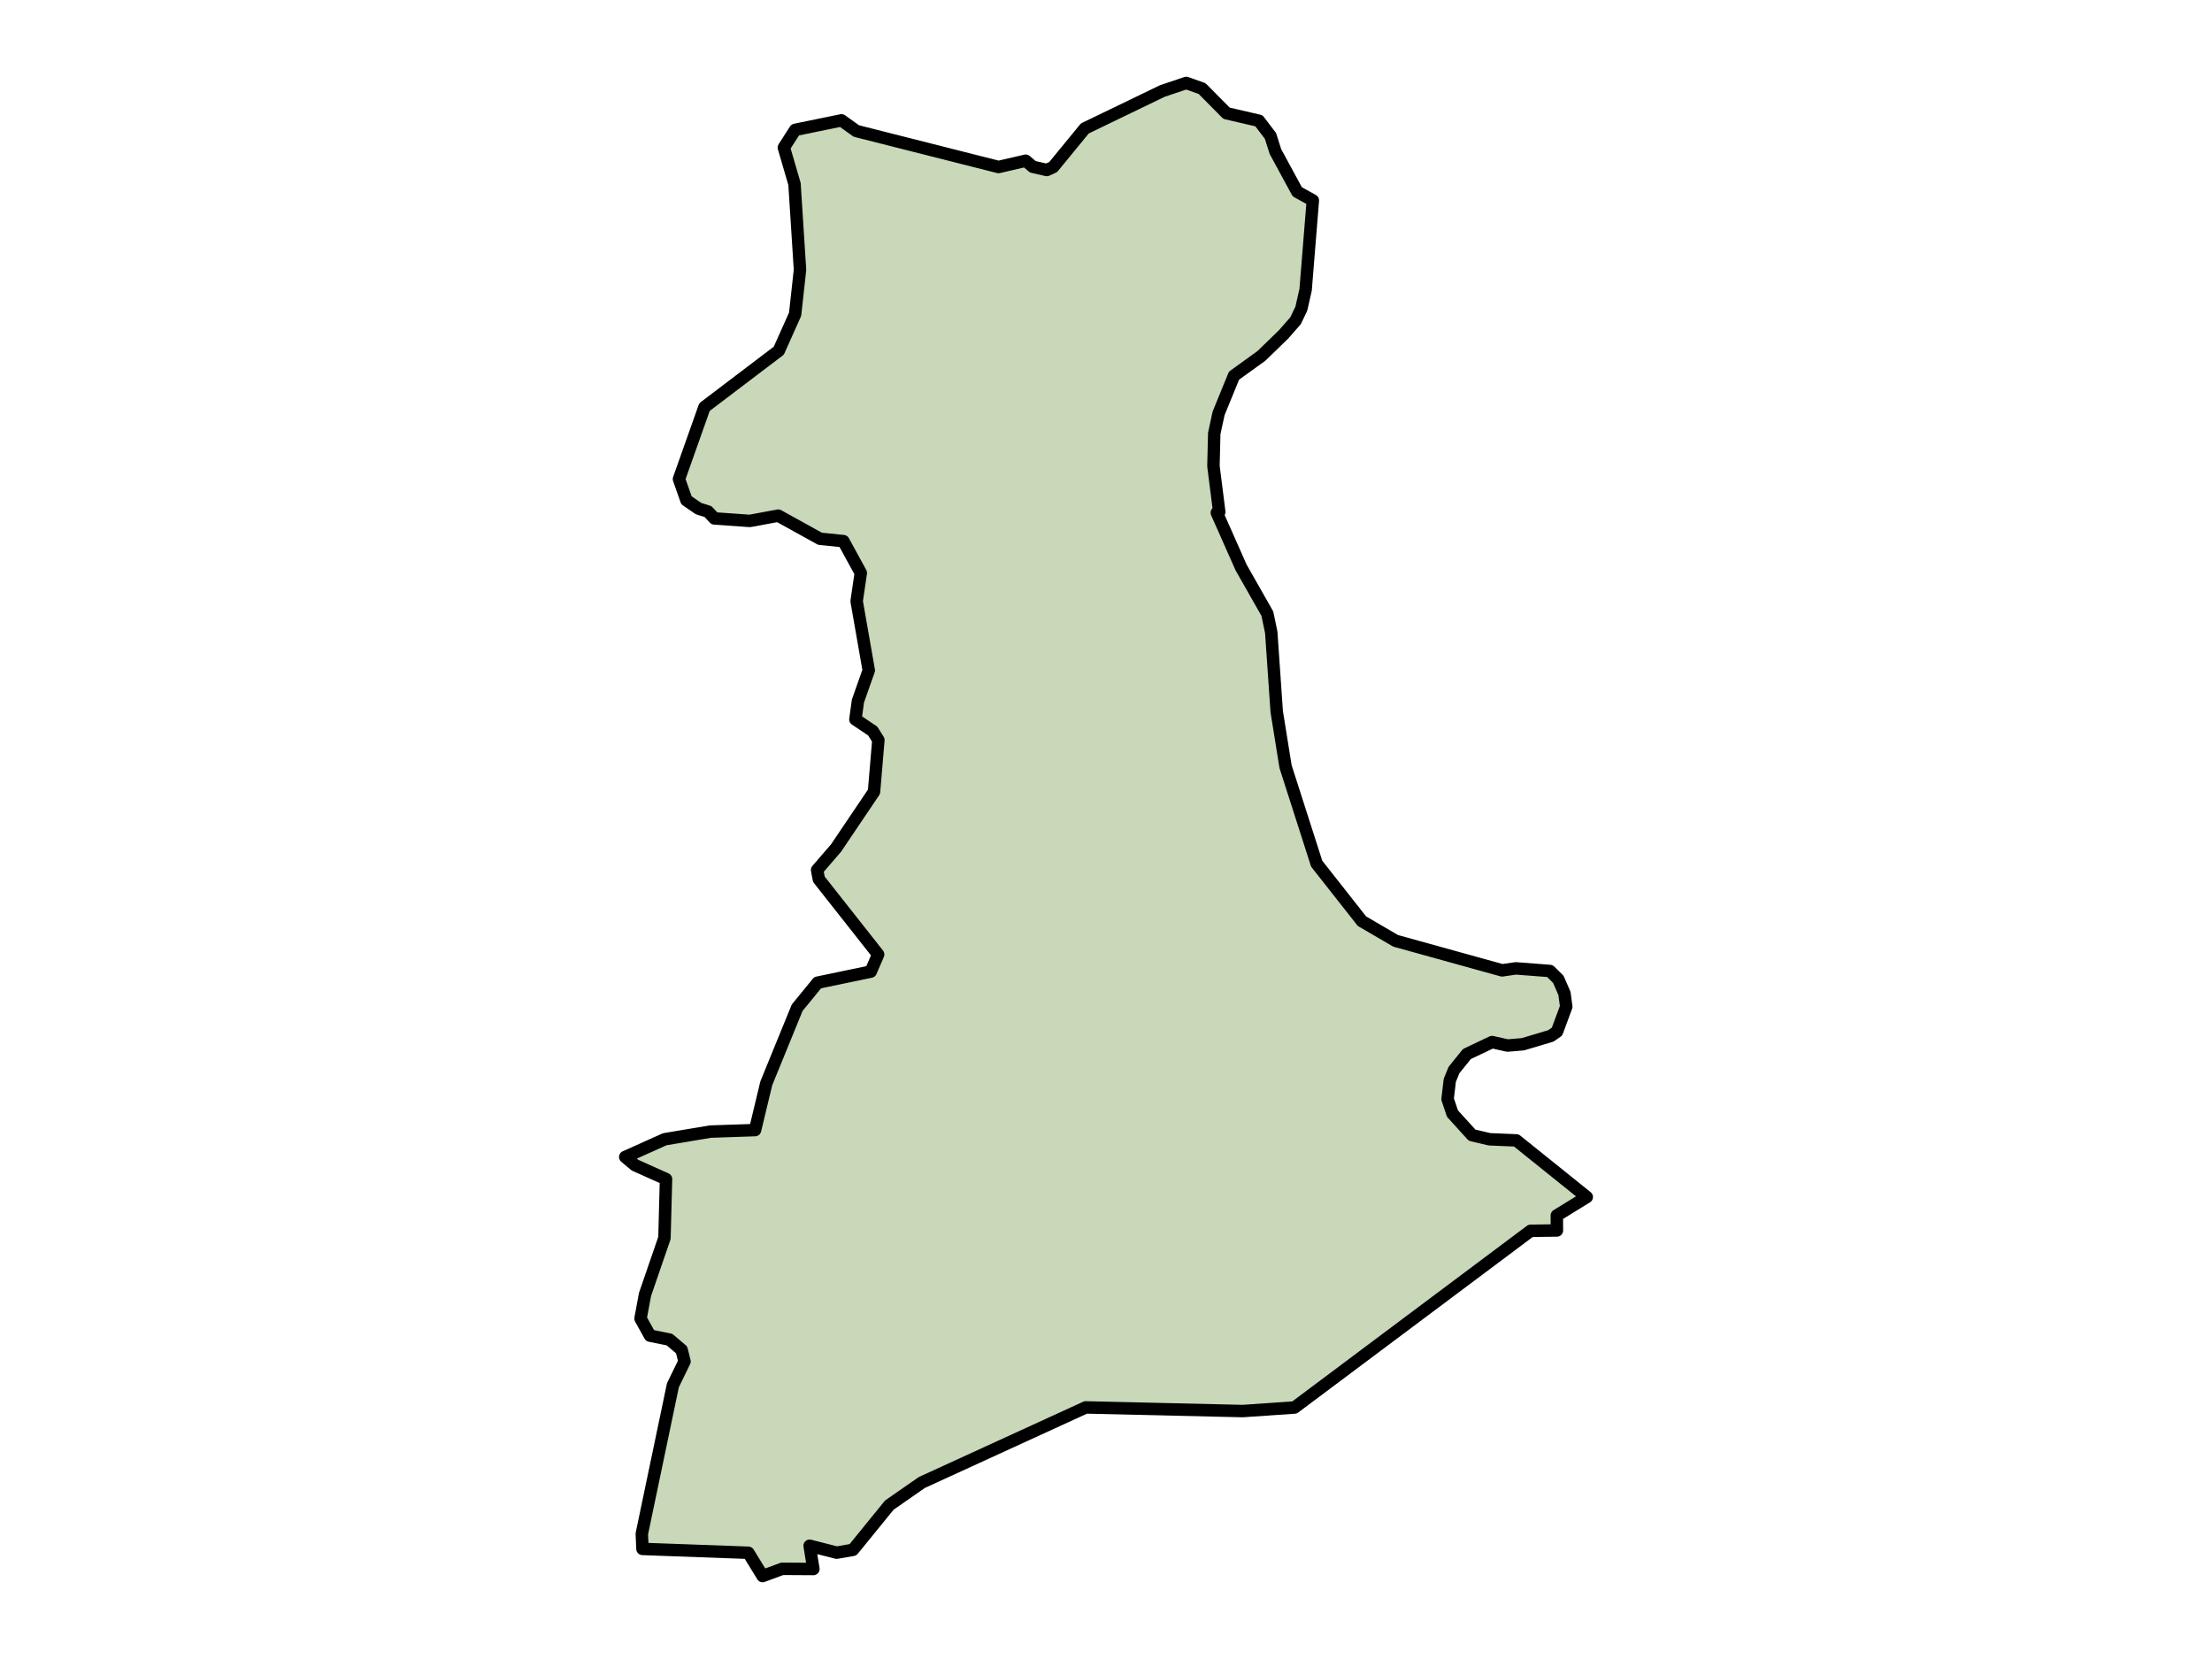
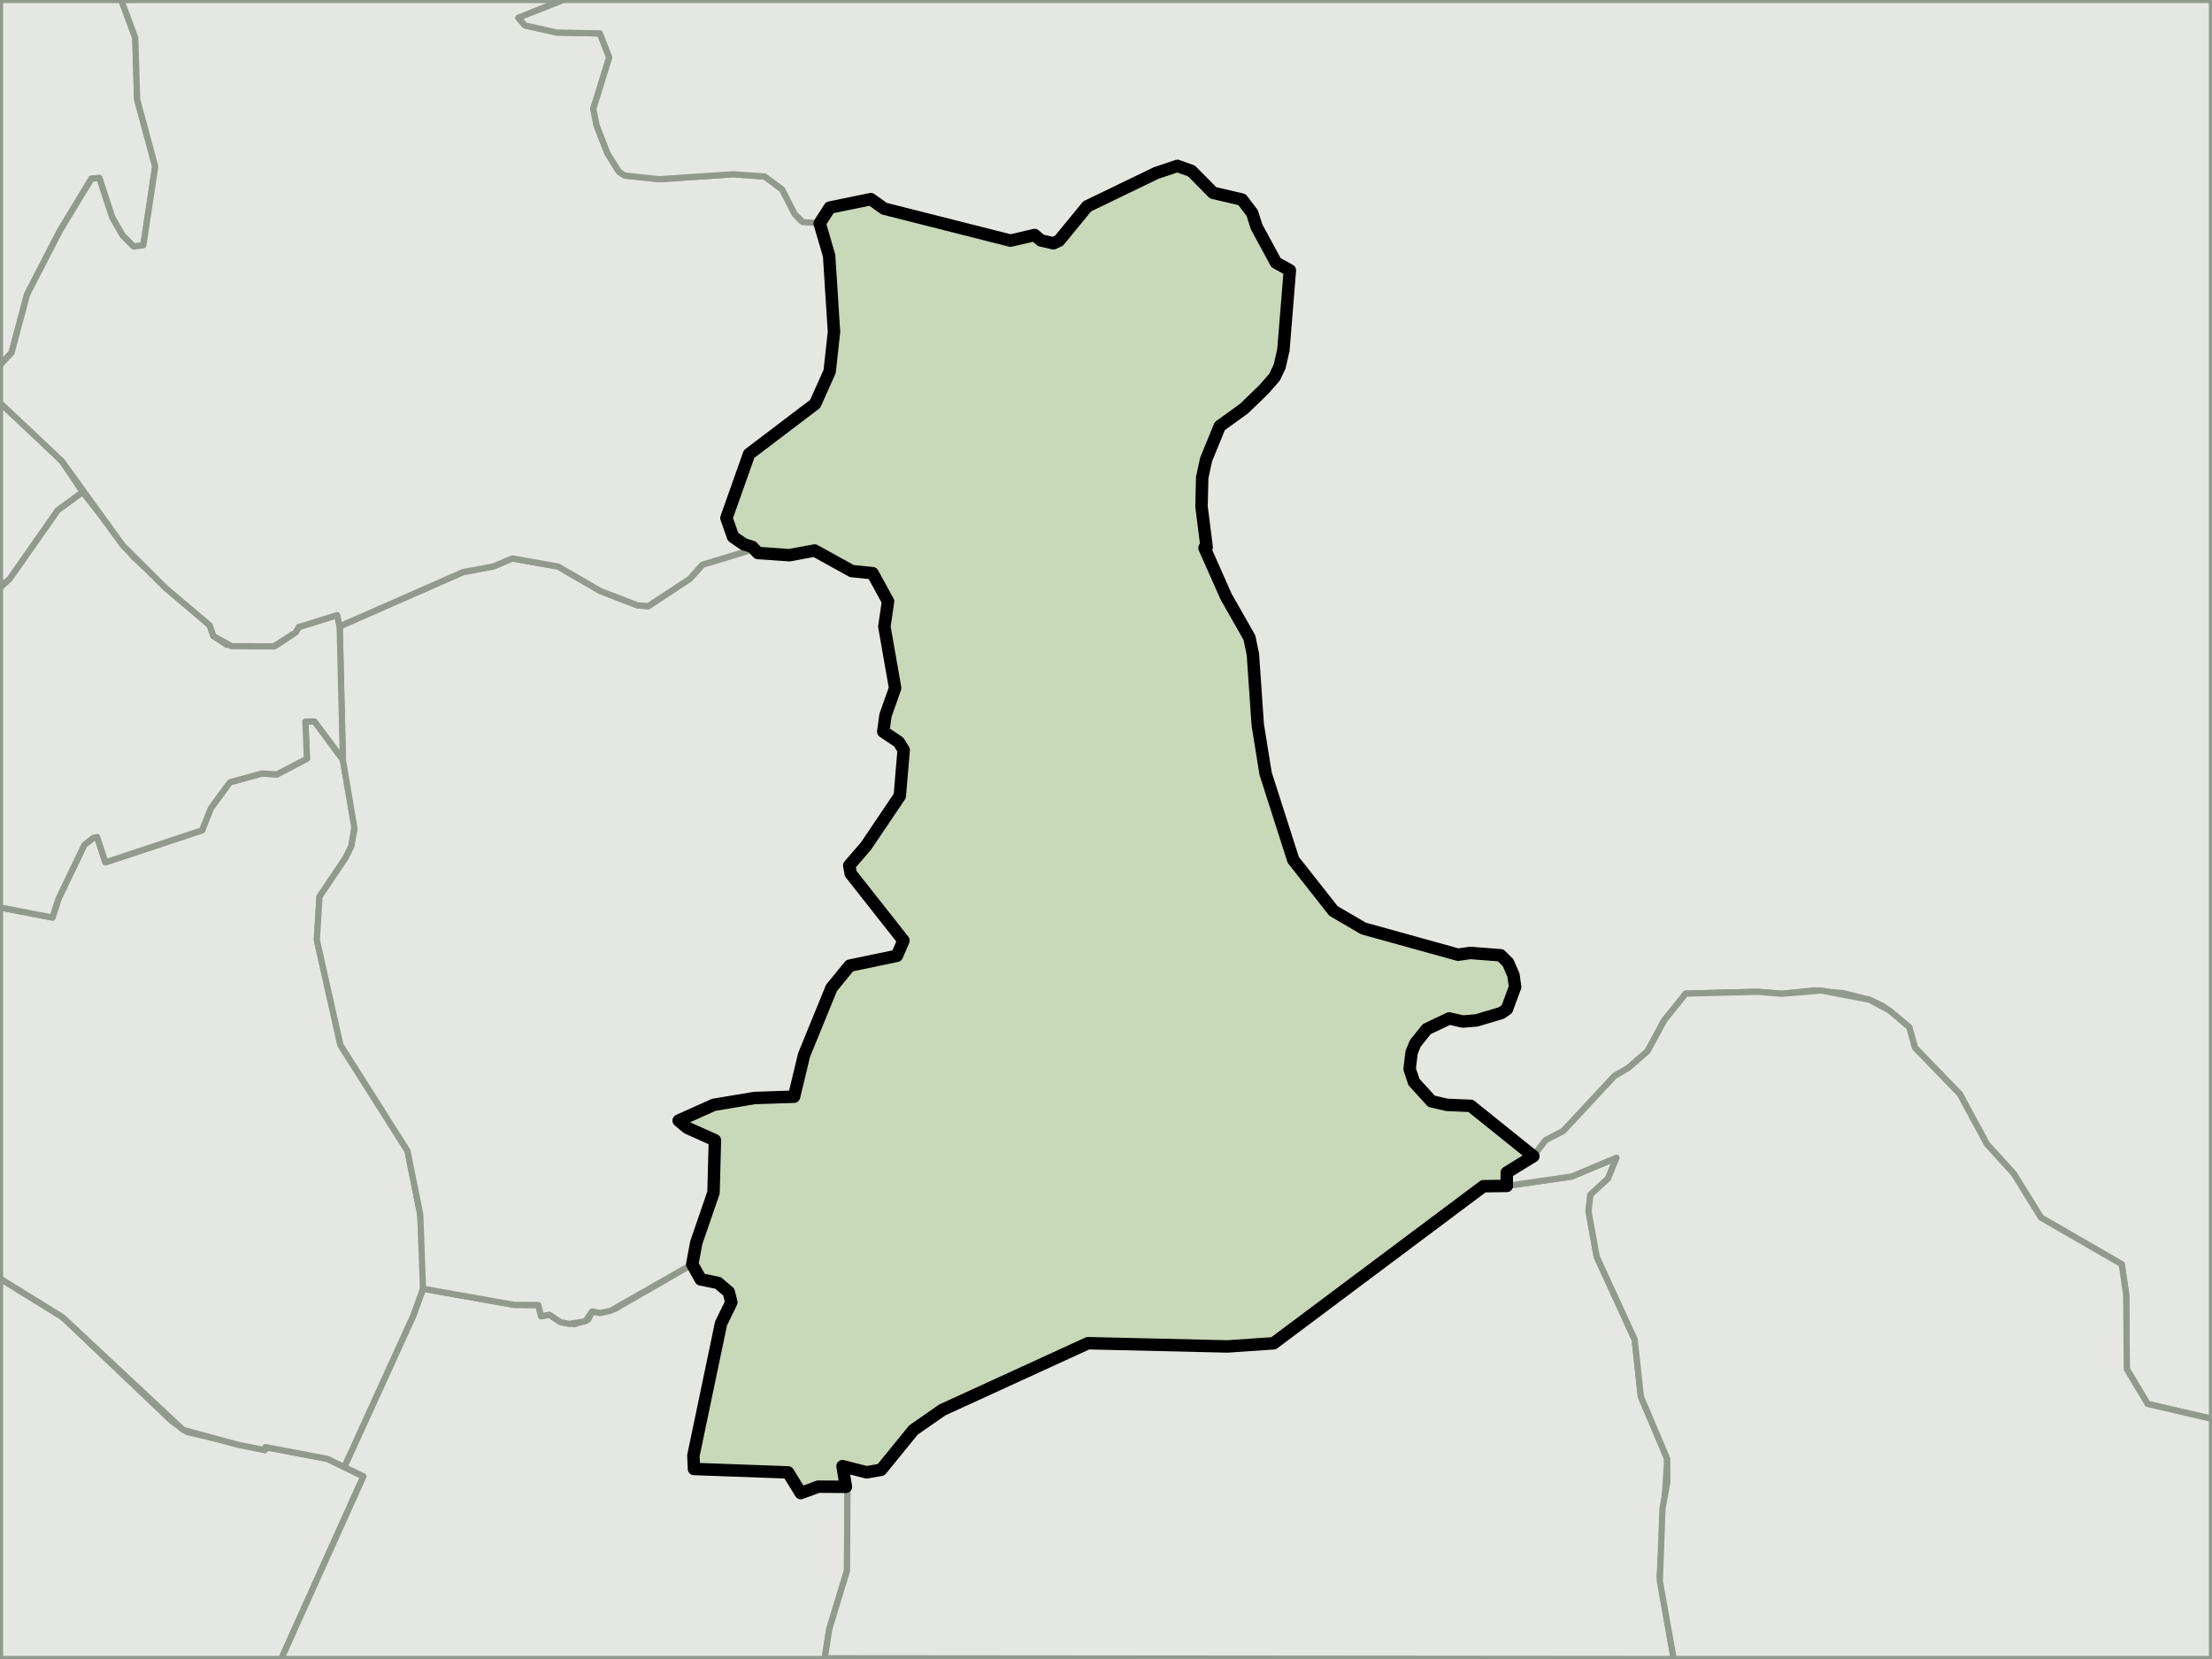
- <svg xmlns="http://www.w3.org/2000/svg" viewBox="0 0 320 240" role="img" aria-label="경기도 구리시 2025 통계지역 경계 실루엣">
-   <path d="M221.425,178.057L187.275,203.617L179.767,204.132L157.065,203.604L133.354,214.467L128.655,217.738L123.391,224.209L121.037,224.616L117.126,223.617L117.670,226.980L113.154,226.953L110.322,228.000L108.256,224.631L92.944,224.075L92.848,221.893L97.347,200.397L99.024,196.953L98.608,195.283L96.855,193.794L94.037,193.222L92.662,190.751L93.314,187.256L96.124,179.088L96.350,170.573L91.859,168.557L90.450,167.375L96.172,164.807L102.772,163.703L109.230,163.484L110.856,156.716L115.321,145.786L118.286,142.157L125.967,140.558L127.039,138.075L118.459,127.195L118.208,125.858L120.947,122.682L126.440,114.533L127.070,107.061L126.260,105.760L123.749,104.074L124.115,101.409L125.680,96.979L123.927,86.974L124.527,82.884L122.012,78.285L118.627,77.942L112.584,74.597L108.469,75.359L103.352,74.999L102.417,74.000L101.058,73.579L99.304,72.372L98.225,69.302L101.915,58.890L112.664,50.733L115.026,45.458L115.732,39.034L114.938,26.617L113.398,21.341L115.042,18.784L121.731,17.411L123.882,18.951L144.453,24.159L148.378,23.250L149.419,24.132L151.432,24.592L152.358,24.168L156.934,18.584L168.147,13.165L171.612,12.000L173.903,12.815L177.432,16.382L182.127,17.472L183.794,19.669L184.512,21.927L187.668,27.743L189.923,28.993L188.878,41.916L188.255,44.662L187.424,46.395L185.689,48.375L182.473,51.493L178.517,54.347L176.288,59.802L175.659,62.715L175.544,67.427L176.384,74.061L176.030,74.170L179.540,82.088L183.343,88.778L183.905,91.474L184.698,102.956L185.976,110.900L190.477,124.942L197.024,133.260L201.893,136.104L217.308,140.377L219.286,140.089L224.216,140.469L225.436,141.673L226.323,143.714L226.581,145.633L225.247,149.239L224.346,149.863L220.299,151.069L218.079,151.254L215.850,150.751L212.208,152.483L210.342,154.799L209.735,156.285L209.416,158.993L210.120,161.095L212.961,164.224L215.492,164.816L219.360,164.977L229.550,173.167L225.220,175.833L225.231,178.005Z" fill="#c8d8b8" fill-rule="evenodd" stroke="#000" stroke-width="1.8" stroke-linejoin="round" stroke-linecap="round" vector-effect="non-scaling-stroke" />
+ <svg xmlns="http://www.w3.org/2000/svg" viewBox="0 0 320 240" role="img" aria-label="경기도 구리시 2025 통계지역과 주변 경계">
+   <path data-map-layer="context" data-city-id="kr-city-11040" d="M9.065,190.560L24.875,205.618L27.095,207.176L38.320,209.777L38.394,209.343L47.378,211.052L52.576,213.579L40.679,240.000L0.000,240.000L0.000,184.952Z" fill="#e5e7e2" fill-rule="evenodd" stroke="#92998e" stroke-width="0.9" stroke-linejoin="round" stroke-linecap="round" vector-effect="non-scaling-stroke" />
+   <path data-map-layer="context" data-city-id="kr-city-11050" d="M40.679,240.000L52.576,213.579L49.801,212.240L59.786,190.330L61.195,186.437L74.403,188.772L77.877,188.792L78.281,190.419L79.483,190.194L81.070,191.254L83.108,191.570L85.100,190.897L85.661,189.719L86.847,189.938L89.043,189.312L100.144,182.890L101.366,185.086L103.871,185.594L105.429,186.918L105.799,188.402L104.308,191.464L100.310,210.571L100.395,212.511L114.005,213.006L115.842,216.000L118.359,215.069L122.373,215.093L122.593,215.721L122.533,227.250L119.981,235.605L119.273,240.000Z" fill="#e5e7e2" fill-rule="evenodd" stroke="#92998e" stroke-width="0.9" stroke-linejoin="round" stroke-linecap="round" vector-effect="non-scaling-stroke" />
+   <path data-map-layer="context" data-city-id="kr-city-11060" d="M0.000,184.952L0.000,131.547L0.401,131.348L7.585,132.736L8.487,129.965L12.207,122.216L13.493,121.207L14.048,121.085L15.254,124.753L29.231,120.121L30.513,116.911L33.248,113.178L37.848,111.901L40.064,112.029L44.406,109.750L44.176,104.385L45.511,104.372L49.599,109.904L51.301,119.472L50.842,122.383L50.000,124.102L46.221,129.721L45.838,135.991L49.250,151.182L58.939,166.468L60.794,175.664L61.322,184.749L61.195,186.437L59.786,190.330L49.801,212.240L47.378,211.052L38.394,209.343L38.320,209.777L34.496,209.023L26.493,206.853L9.065,190.560Z" fill="#e5e7e2" fill-rule="evenodd" stroke="#92998e" stroke-width="0.9" stroke-linejoin="round" stroke-linecap="round" vector-effect="non-scaling-stroke" />
+   <path data-map-layer="context" data-city-id="kr-city-11070" d="M100.144,182.890L88.373,189.610L86.847,189.938L85.661,189.719L84.686,191.139L82.326,191.526L81.070,191.254L79.483,190.194L78.281,190.419L77.877,188.792L74.403,188.772L61.195,186.437L60.794,175.664L58.939,166.468L49.250,151.182L45.838,135.991L46.221,129.721L50.000,124.102L50.842,122.383L51.280,119.850L49.599,109.904L49.139,90.610L66.989,82.763L71.367,81.947L74.117,80.788L80.753,81.964L86.836,85.497L92.226,87.575L93.781,87.696L99.815,83.714L101.655,81.680L108.904,79.481L109.646,79.999L114.195,80.319L116.570,79.669L118.074,79.688L123.224,82.615L126.233,82.920L128.468,87.008L127.935,90.643L129.494,99.537L128.102,103.475L127.777,105.843L130.009,107.343L130.729,108.499L130.169,115.141L125.286,122.384L122.852,125.207L123.075,126.396L130.701,136.067L129.749,138.273L122.921,139.695L120.285,142.921L116.316,152.637L114.871,158.652L109.131,158.847L103.264,159.828L98.178,162.111L99.431,163.162L103.422,164.954L103.221,172.522L100.724,179.783Z" fill="#e5e7e2" fill-rule="evenodd" stroke="#92998e" stroke-width="0.9" stroke-linejoin="round" stroke-linecap="round" vector-effect="non-scaling-stroke" />
+   <path data-map-layer="context" data-city-id="kr-city-11080" d="M1.322,83.791L8.350,73.803L11.952,71.173L19.256,80.522L30.345,90.472L30.869,92.015L32.784,93.275L39.811,93.462L42.773,91.470L43.227,90.714L48.770,88.988L49.139,90.610L49.599,109.904L45.511,104.372L44.176,104.385L44.406,109.750L40.064,112.029L37.848,111.901L33.248,113.178L30.513,116.911L29.231,120.121L15.254,124.753L14.048,121.085L13.493,121.207L12.207,122.216L8.487,129.965L7.585,132.736L0.401,131.348L0.000,131.547L0.000,84.992Z" fill="#e5e7e2" fill-rule="evenodd" stroke="#92998e" stroke-width="0.9" stroke-linejoin="round" stroke-linecap="round" vector-effect="non-scaling-stroke" />
+   <path data-map-layer="context" data-city-id="kr-city-11090" d="M5.340,63.133L8.940,66.702L11.952,71.173L8.350,73.803L2.750,81.811L2.665,81.933L2.433,82.260L1.404,83.714L1.322,83.791L0.000,84.992L0.000,58.273Z" fill="#e5e7e2" fill-rule="evenodd" stroke="#92998e" stroke-width="0.9" stroke-linejoin="round" stroke-linecap="round" vector-effect="non-scaling-stroke" />
+   <path data-map-layer="context" data-city-id="kr-city-11100" d="M19.567,5.451L19.837,14.365L22.455,24.089L20.738,35.479L19.334,35.666L17.731,34.066L16.226,31.443L14.365,25.745L13.232,25.847L8.671,33.376L3.927,42.564L1.675,51.021L0.000,52.808L0.000,0.000L17.539,0.000Z" fill="#e5e7e2" fill-rule="evenodd" stroke="#92998e" stroke-width="0.9" stroke-linejoin="round" stroke-linecap="round" vector-effect="non-scaling-stroke" />
+   <path data-map-layer="context" data-city-id="kr-city-11110" d="M39.623,93.512L33.492,93.475L30.869,92.015L30.345,90.472L23.936,85.050L17.776,78.924L8.940,66.702L0.000,58.273L0.000,52.808L1.675,51.021L3.927,42.564L8.671,33.376L13.232,25.847L14.365,25.745L16.226,31.443L17.731,34.066L19.334,35.666L20.738,35.479L22.455,24.089L19.837,14.365L19.567,5.451L17.539,0.000L81.469,0.000L74.996,2.573L75.934,3.673L80.514,4.703L86.788,4.834L88.137,8.310L85.833,15.729L86.315,18.162L87.867,22.161L89.544,24.855L90.380,25.398L95.390,25.925L106.078,25.208L110.623,25.535L113.155,27.407L114.952,30.943L115.855,31.919L118.576,32.303L118.900,33.198L119.945,36.993L120.650,48.030L120.023,53.740L117.924,58.429L108.369,65.680L105.089,74.935L106.048,77.664L108.815,79.111L108.904,79.481L101.579,81.705L99.815,83.714L93.781,87.696L92.226,87.575L86.836,85.497L80.753,81.964L74.117,80.788L71.367,81.947L66.989,82.763L49.139,90.610L48.770,88.988L43.227,90.714L42.773,91.470Z" fill="#e5e7e2" fill-rule="evenodd" stroke="#92998e" stroke-width="0.9" stroke-linejoin="round" stroke-linecap="round" vector-effect="non-scaling-stroke" />
+   <path data-map-layer="context" data-city-id="kr-city-11250" d="M119.314,239.895L119.981,235.605L122.533,227.250L122.593,215.721L121.889,212.104L125.367,212.992L127.458,212.630L132.138,206.878L136.314,203.970L157.391,194.315L177.570,194.784L184.245,194.327L214.600,171.606L217.983,171.560L227.369,170.203L233.846,167.483L232.627,170.499L230.071,172.843L229.801,175.235L230.996,181.820L236.483,193.789L237.372,202.036L241.191,211.040L240.089,228.085L242.130,240.000Z" fill="#e5e7e2" fill-rule="evenodd" stroke="#92998e" stroke-width="0.9" stroke-linejoin="round" stroke-linecap="round" vector-effect="non-scaling-stroke" />
+   <path data-map-layer="context" data-city-id="kr-city-31130" d="M277.025,151.555L276.198,148.591L272.352,145.522L270.440,144.627L266.649,143.675L262.410,143.269L257.758,143.764L254.272,143.476L243.871,143.740L240.758,147.603L238.347,152.071L235.530,154.516L233.545,155.673L226.153,163.622L223.597,164.948L221.822,167.260L212.764,159.980L209.326,159.836L207.076,159.310L204.551,156.529L203.926,154.660L204.749,150.932L206.407,148.874L209.645,147.335L211.626,147.781L213.599,147.617L217.623,146.333L219.183,142.785L218.954,141.079L218.165,139.265L217.081,138.195L212.698,137.857L210.940,138.113L196.211,133.826L192.910,131.787L187.502,125.086L183.090,111.911L181.954,104.850L181.248,94.643L180.749,92.247L177.369,86.301L174.249,79.262L174.563,79.166L173.817,73.268L173.962,68.670L176.262,61.962L179.976,59.105L184.377,54.573L185.669,50.592L186.598,39.105L184.404,37.710L180.346,29.550L178.964,28.477L175.495,27.895L172.358,24.725L170.322,24.000L167.241,25.035L157.275,29.853L153.207,34.816L152.384,35.193L150.595,34.784L149.669,34.000L146.181,34.808L127.895,30.178L125.983,28.810L120.037,30.030L118.576,32.303L116.130,32.119L114.952,30.943L113.155,27.407L110.623,25.535L106.078,25.208L95.390,25.925L90.380,25.398L89.544,24.855L87.867,22.161L86.315,18.162L85.833,15.729L88.137,8.310L86.788,4.834L80.514,4.703L75.934,3.673L74.996,2.573L81.469,0.000L320.000,0.000L320.000,205.260L310.694,203.104L307.676,198.075L307.585,187.286L306.945,182.898L295.242,176.132L291.322,169.789L287.433,165.521L283.539,158.303Z" fill="#e5e7e2" fill-rule="evenodd" stroke="#92998e" stroke-width="0.9" stroke-linejoin="round" stroke-linecap="round" vector-effect="non-scaling-stroke" />
+   <path data-map-layer="context" data-city-id="kr-city-31180" d="M240.121,228.736L240.496,218.313L241.206,214.383L241.191,211.040L237.372,202.036L236.483,193.789L230.996,181.820L229.801,175.235L230.071,172.843L232.627,170.499L233.846,167.483L227.369,170.203L217.983,171.560L217.974,169.629L221.822,167.260L223.597,164.948L226.153,163.622L233.545,155.673L235.530,154.516L238.347,152.071L240.758,147.603L243.871,143.740L254.272,143.476L257.758,143.764L263.490,143.295L270.440,144.627L273.299,146.150L276.198,148.591L277.025,151.555L283.539,158.303L287.433,165.521L291.322,169.789L295.242,176.132L306.945,182.898L307.585,187.286L307.676,198.075L310.694,203.104L320.000,205.260L320.000,240.000L242.130,240.000Z" fill="#e5e7e2" fill-rule="evenodd" stroke="#92998e" stroke-width="0.9" stroke-linejoin="round" stroke-linecap="round" vector-effect="non-scaling-stroke" />
+   <path data-map-layer="selected" data-city-id="kr-city-31120" d="M214.600,171.606L184.245,194.327L177.570,194.784L157.391,194.315L136.314,203.970L132.138,206.878L127.458,212.630L125.367,212.992L121.889,212.104L122.373,215.093L118.359,215.069L115.842,216.000L114.005,213.006L100.395,212.511L100.310,210.571L104.308,191.464L105.799,188.402L105.429,186.918L103.871,185.594L101.366,185.086L100.144,182.890L100.724,179.783L103.221,172.522L103.422,164.954L99.431,163.162L98.178,162.111L103.264,159.828L109.131,158.847L114.871,158.652L116.316,152.637L120.285,142.921L122.921,139.695L129.749,138.273L130.701,136.067L123.075,126.396L122.852,125.207L125.286,122.384L130.169,115.141L130.729,108.499L130.009,107.343L127.777,105.843L128.102,103.475L129.494,99.537L127.935,90.643L128.468,87.008L126.233,82.920L123.224,82.615L117.852,79.641L114.195,80.319L109.646,79.999L108.815,79.111L107.607,78.737L106.048,77.664L105.089,74.935L108.369,65.680L117.924,58.429L120.023,53.740L120.650,48.030L119.945,36.993L118.576,32.303L120.037,30.030L125.983,28.810L127.895,30.178L146.181,34.808L149.669,34.000L150.595,34.784L152.384,35.193L153.207,34.816L157.275,29.853L167.241,25.035L170.322,24.000L172.358,24.725L175.495,27.895L179.668,28.864L181.150,30.817L181.788,32.824L184.594,37.994L186.598,39.105L185.669,50.592L185.115,53.032L184.377,54.573L182.835,56.334L179.976,59.105L176.459,61.642L174.478,66.491L173.919,69.080L173.817,73.268L174.563,79.166L174.249,79.262L177.369,86.301L180.749,92.247L181.248,94.643L181.954,104.850L183.090,111.911L187.090,124.393L192.910,131.787L197.238,134.315L210.940,138.113L212.698,137.857L217.081,138.195L218.165,139.265L218.954,141.079L219.183,142.785L217.998,145.990L217.196,146.545L213.599,147.617L211.626,147.781L209.645,147.335L206.407,148.874L204.749,150.932L204.209,152.253L203.926,154.660L204.551,156.529L207.076,159.310L209.326,159.836L212.764,159.980L221.822,167.260L217.974,169.629L217.983,171.560Z" fill="#c8d8b8" fill-rule="evenodd" stroke="#000" stroke-width="1.8" stroke-linejoin="round" stroke-linecap="round" vector-effect="non-scaling-stroke" />
</svg>
